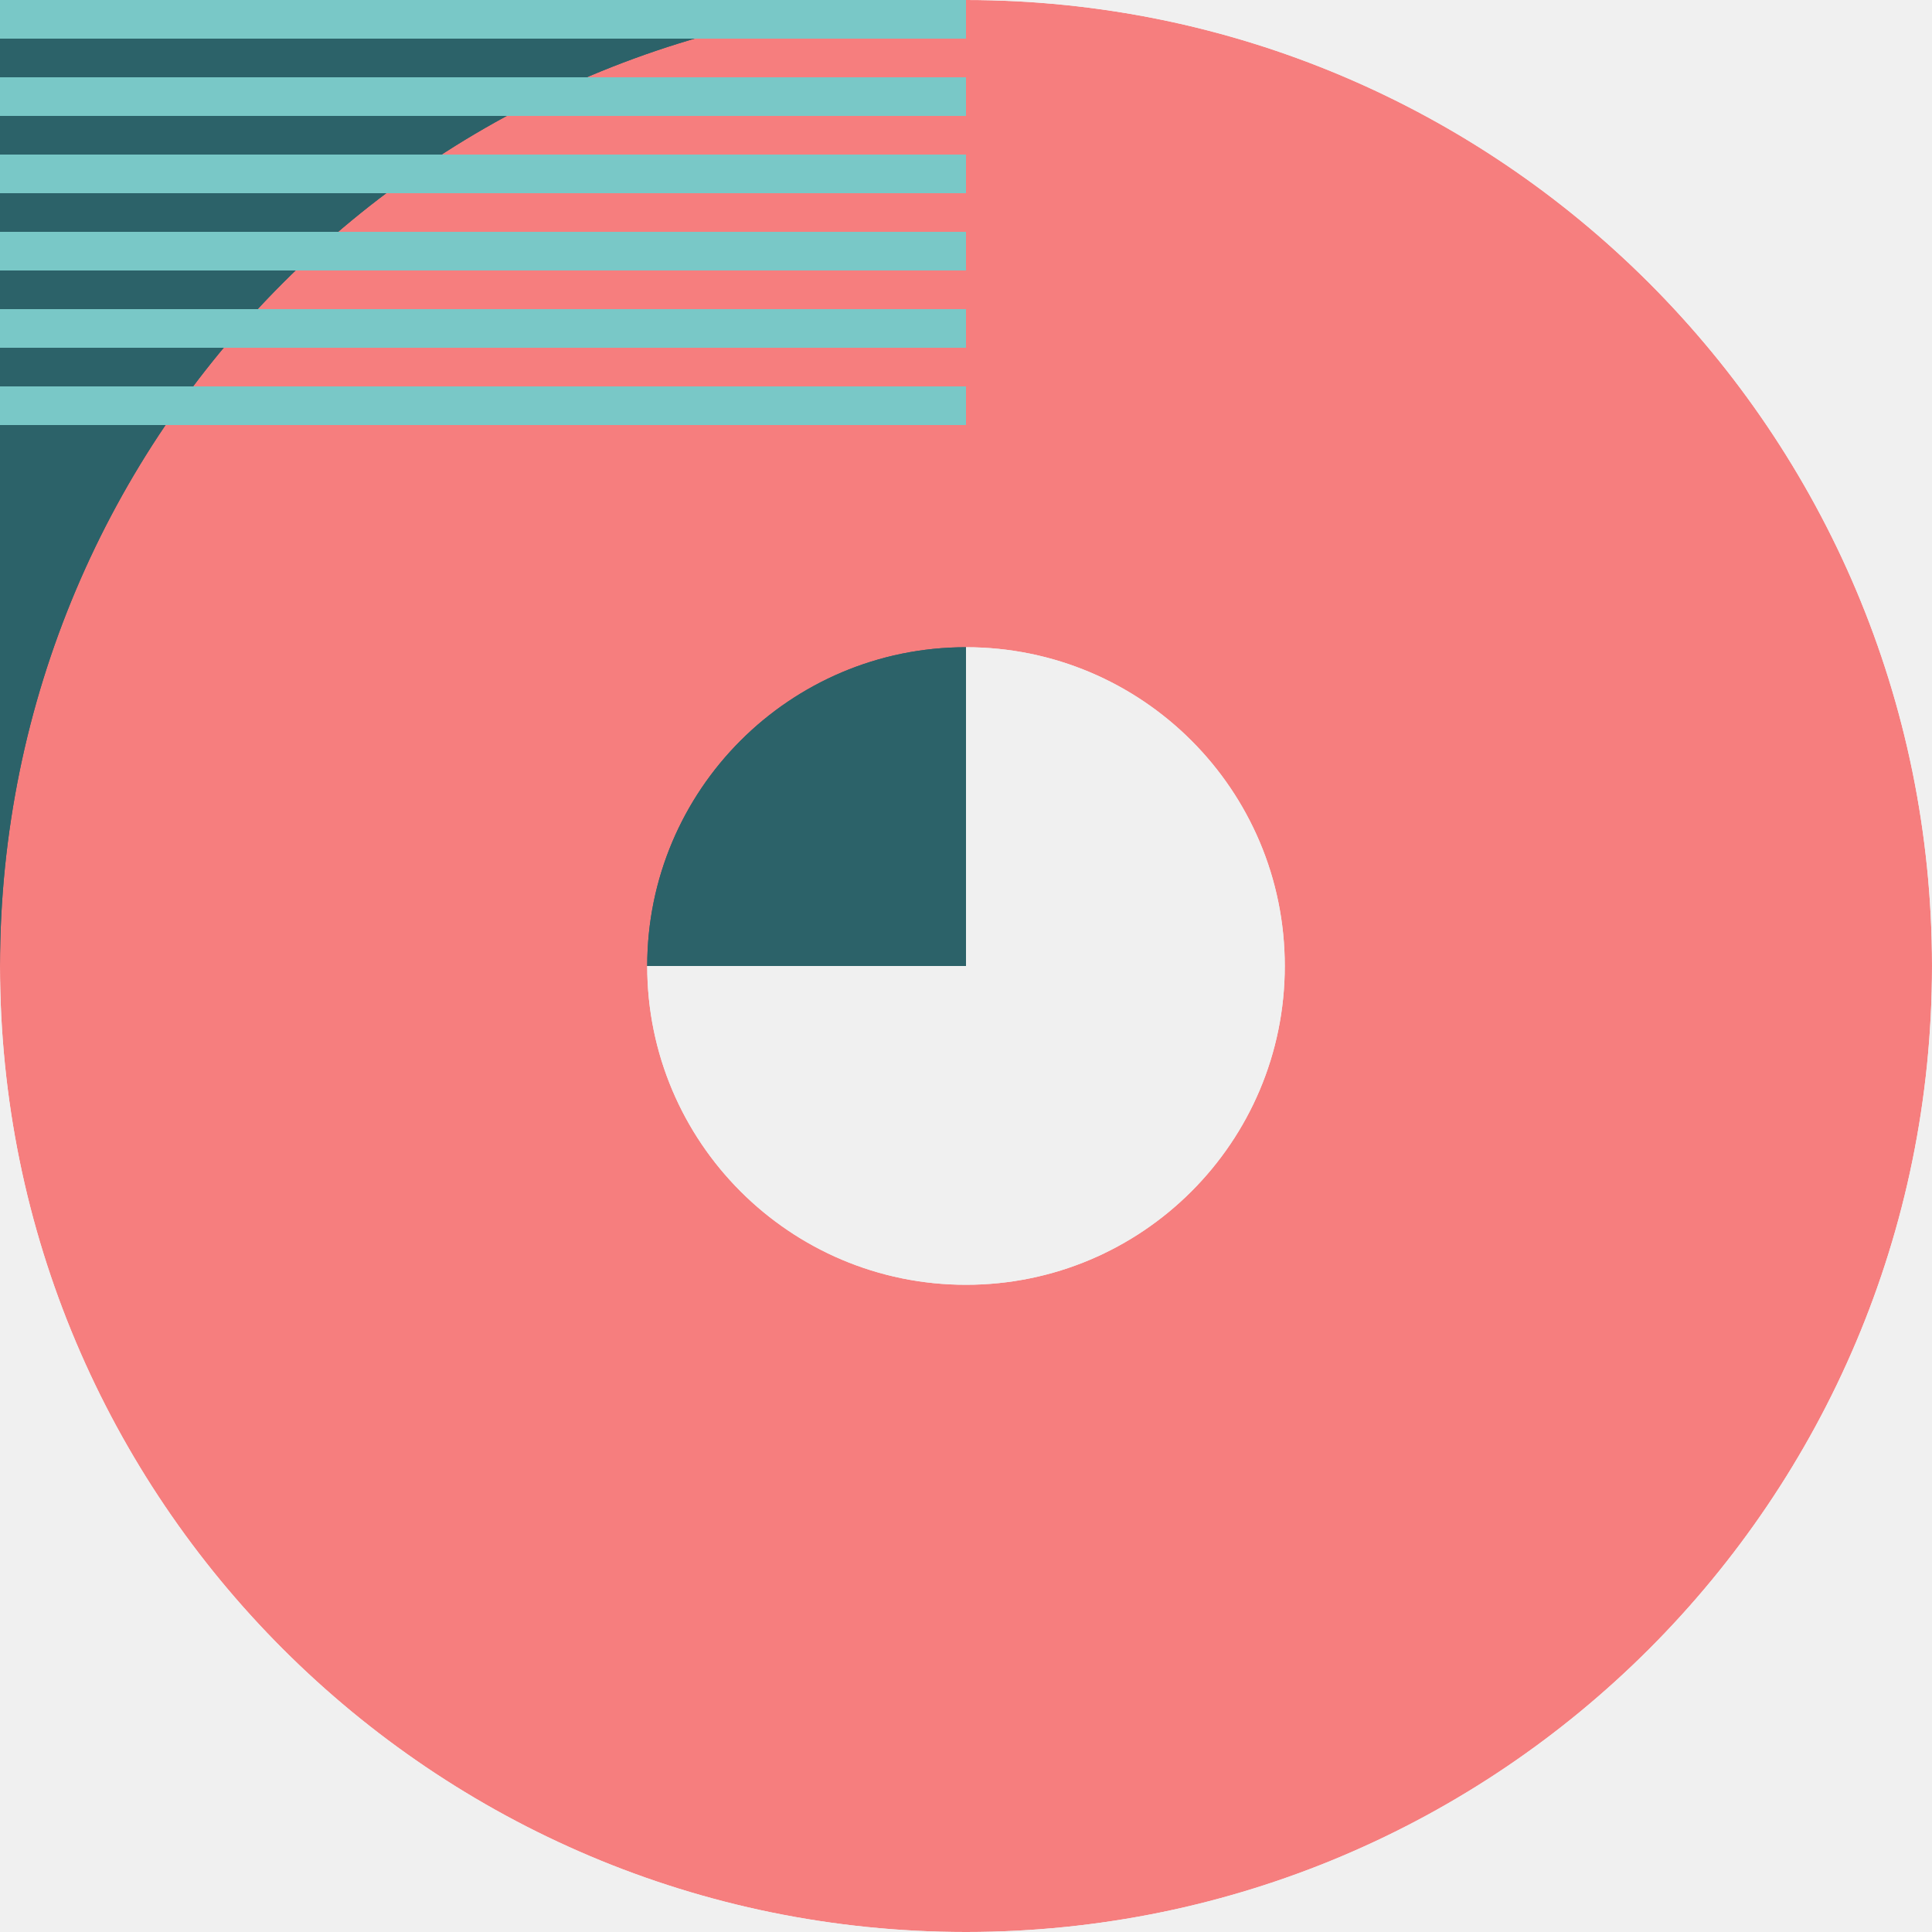
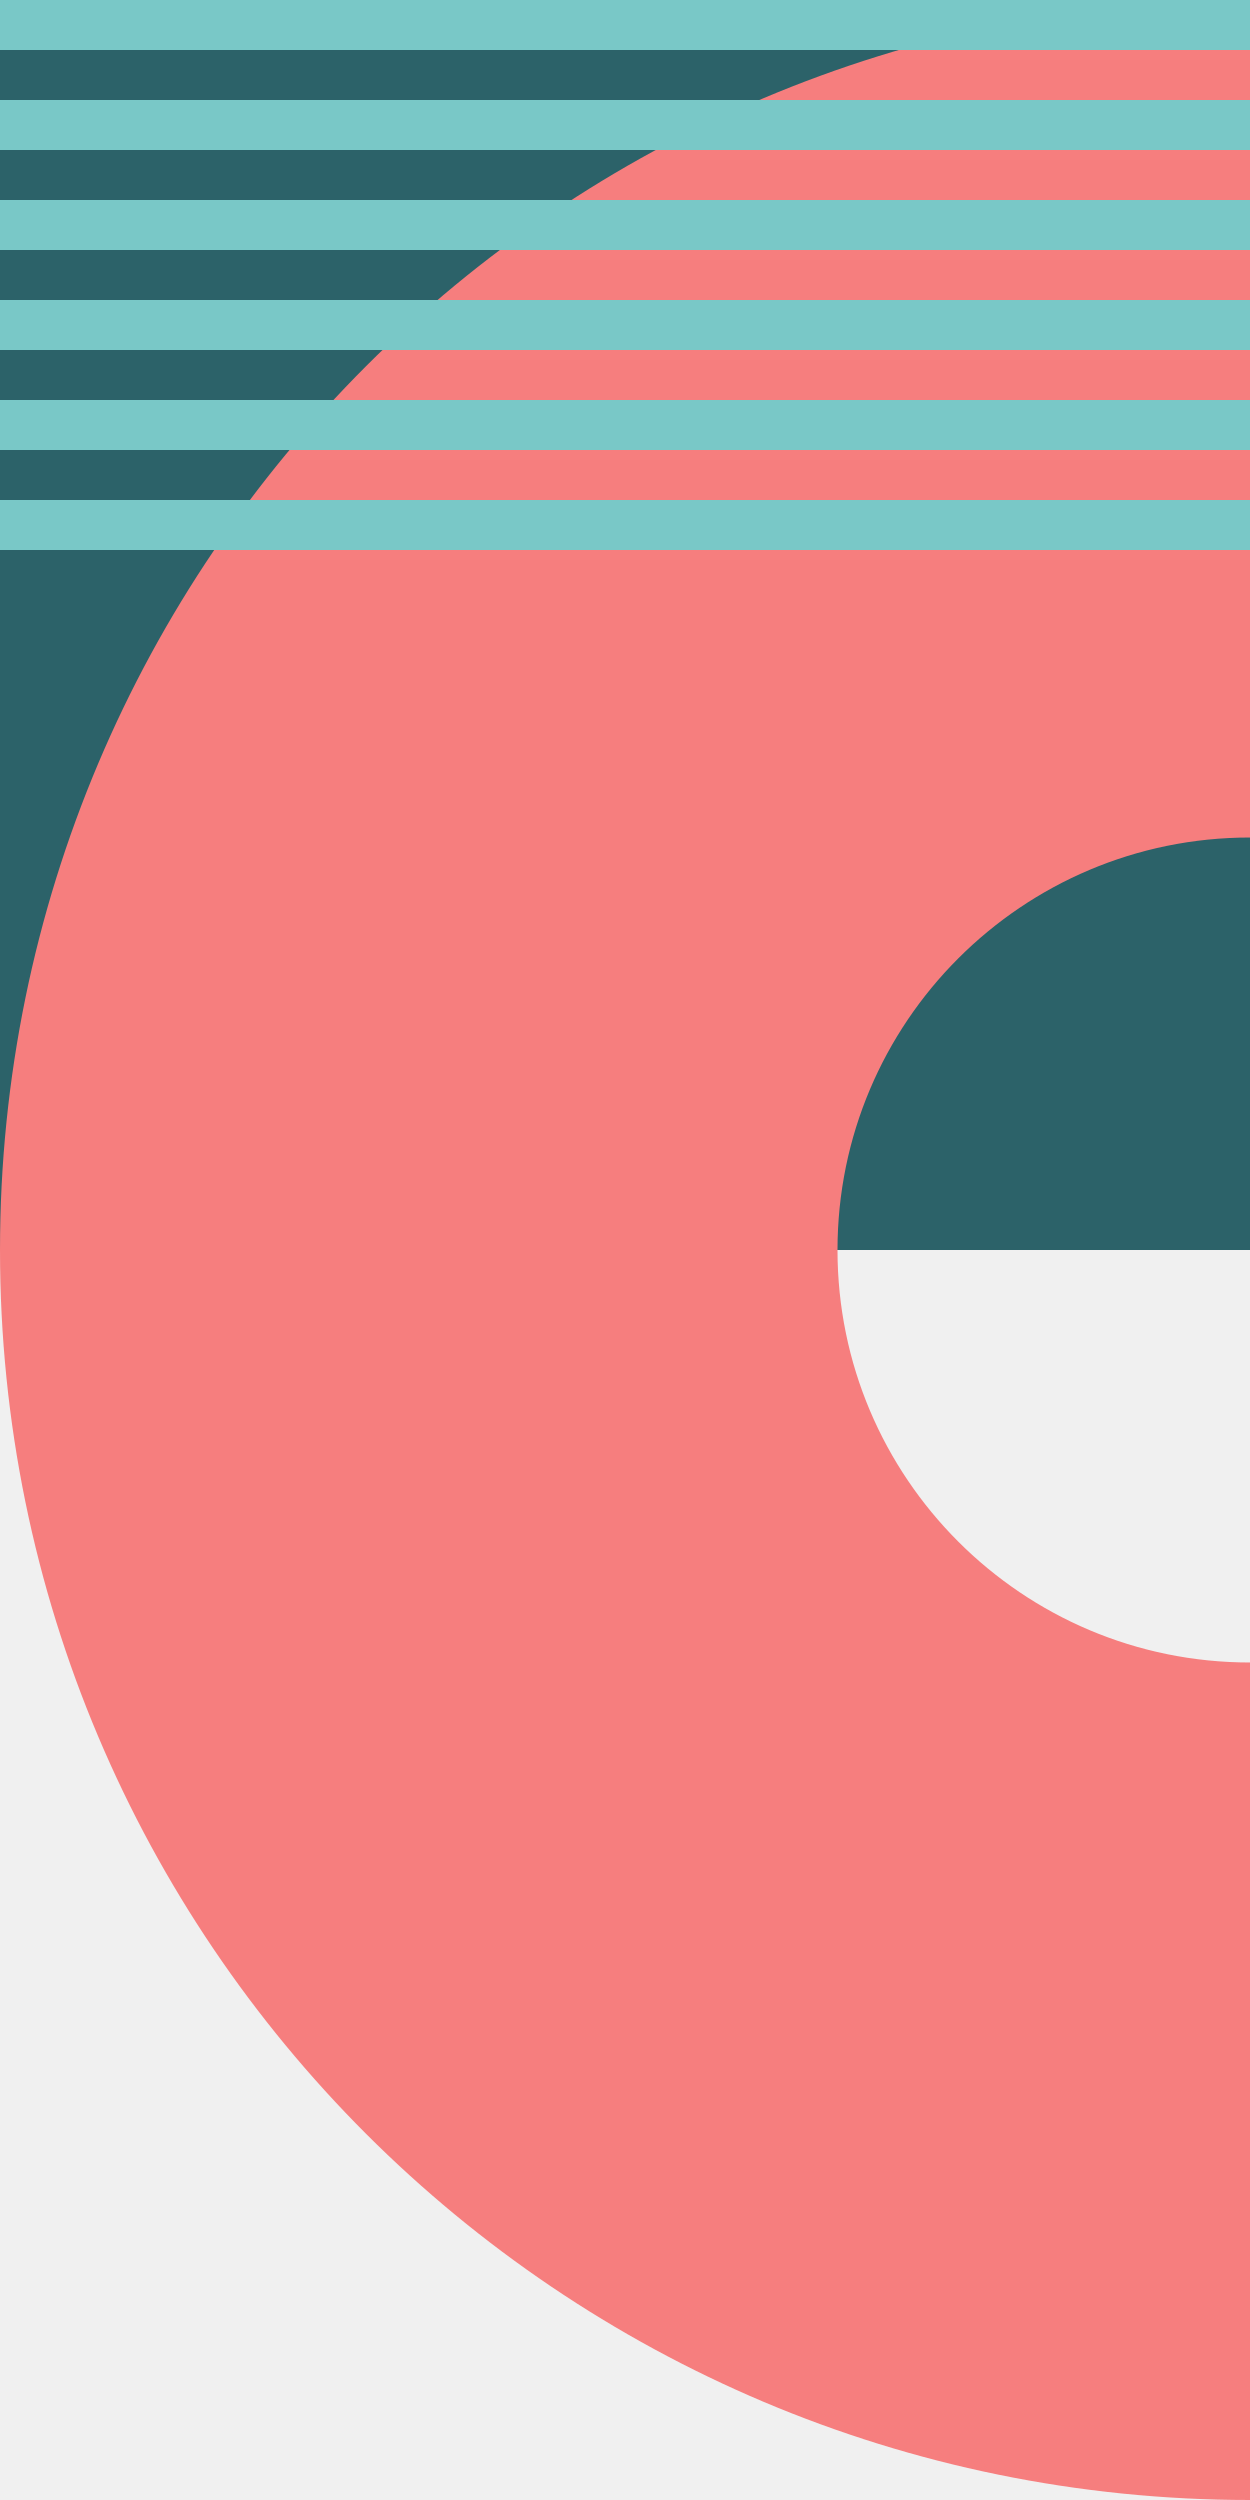
- <svg xmlns="http://www.w3.org/2000/svg" width="200" height="200" viewBox="0 0 200 200" fill="none">
-   <defs />
-   <rect id="Rectangle" x="100" y="100" width="100" height="100" transform="rotate(180 100 100)" fill="#2C6269" fill-opacity="1" />
-   <rect id="Rectangle" x="100" y="100" width="100" height="100" transform="rotate(180 100 100)" stroke="#979797" stroke-opacity="0" stroke-width="0" />
-   <mask id="mask_0_3726" fill="white">
-     <path id="Combined Shape Copy" d="M100 0C44.772 0 0 44.772 0 100C0 155.229 44.772 200 100 200C155.229 200 200 155.229 200 100C200 44.772 155.229 0 100 0ZM100 67C81.774 67 67 81.775 67 100C67 118.225 81.774 133 100 133C118.226 133 133 118.225 133 100C133 81.775 118.226 67 100 67Z" clip-rule="evenodd" fill="" fill-opacity="1" fill-rule="evenodd" />
-   </mask>
-   <path id="Combined Shape Copy" d="M100 0C44.772 0 0 44.772 0 100C0 155.229 44.772 200 100 200C155.229 200 200 155.229 200 100C200 44.772 155.229 0 100 0ZM100 67C81.774 67 67 81.775 67 100C67 118.225 81.774 133 100 133C118.226 133 133 118.225 133 100C133 81.775 118.226 67 100 67Z" clip-rule="evenodd" fill="#F67E7E" fill-opacity="1" fill-rule="evenodd" mask="url(#mask_0_3726)" />
-   <path id="Combined Shape Copy" d="" fill="#979797" fill-opacity="0" fill-rule="nonzero" />
-   <mask id="mask_0_3729" fill="white">
-     <path id="Combined Shape" d="M100 0L0 0L0 4L100 4L100 0ZM100 8L0 8L0 12L100 12L100 8ZM0 16L100 16L100 20L0 20L0 16ZM100 24L0 24L0 28L100 28L100 24ZM0 32L100 32L100 36L0 36L0 32ZM100 40L0 40L0 44L100 44L100 40Z" clip-rule="evenodd" fill="" fill-opacity="1" fill-rule="evenodd" />
-   </mask>
-   <path id="Combined Shape" d="M100 0L0 0L0 4L100 4L100 0ZM100 8L0 8L0 12L100 12L100 8ZM0 16L100 16L100 20L0 20L0 16ZM100 24L0 24L0 28L100 28L100 24ZM0 32L100 32L100 36L0 36L0 32ZM100 40L0 40L0 44L100 44L100 40Z" clip-rule="evenodd" fill="#79C8C7" fill-opacity="1" fill-rule="evenodd" mask="url(#mask_0_3729)" />
-   <path id="Combined Shape" d="" fill="#979797" fill-opacity="0" fill-rule="nonzero" />
+ <svg xmlns="http://www.w3.org/2000/svg" width="100" height="200" viewBox="0 0 100 200" fill="none">
+   <rect x="100" y="100" width="100" height="100" transform="rotate(180 100 100)" fill="#2C6269" />
+   <path fill-rule="evenodd" clip-rule="evenodd" d="M100 200C155.228 200 200 155.228 200 100C200 44.772 155.228 0 100 0C44.772 0 0 44.772 0 100C0 155.228 44.772 200 100 200ZM100 133C118.225 133 133 118.225 133 100C133 81.775 118.225 67 100 67C81.775 67 67 81.775 67 100C67 118.225 81.775 133 100 133Z" fill="#F67E7E" />
+   <path fill-rule="evenodd" clip-rule="evenodd" d="M100 0H0V4H100V0ZM100 8H0V12H100V8ZM0 16H100V20H0V16ZM100 24H0V28H100V24ZM0 32H100V36H0V32ZM100 40H0V44H100V40Z" fill="#79C8C7" />
</svg>
